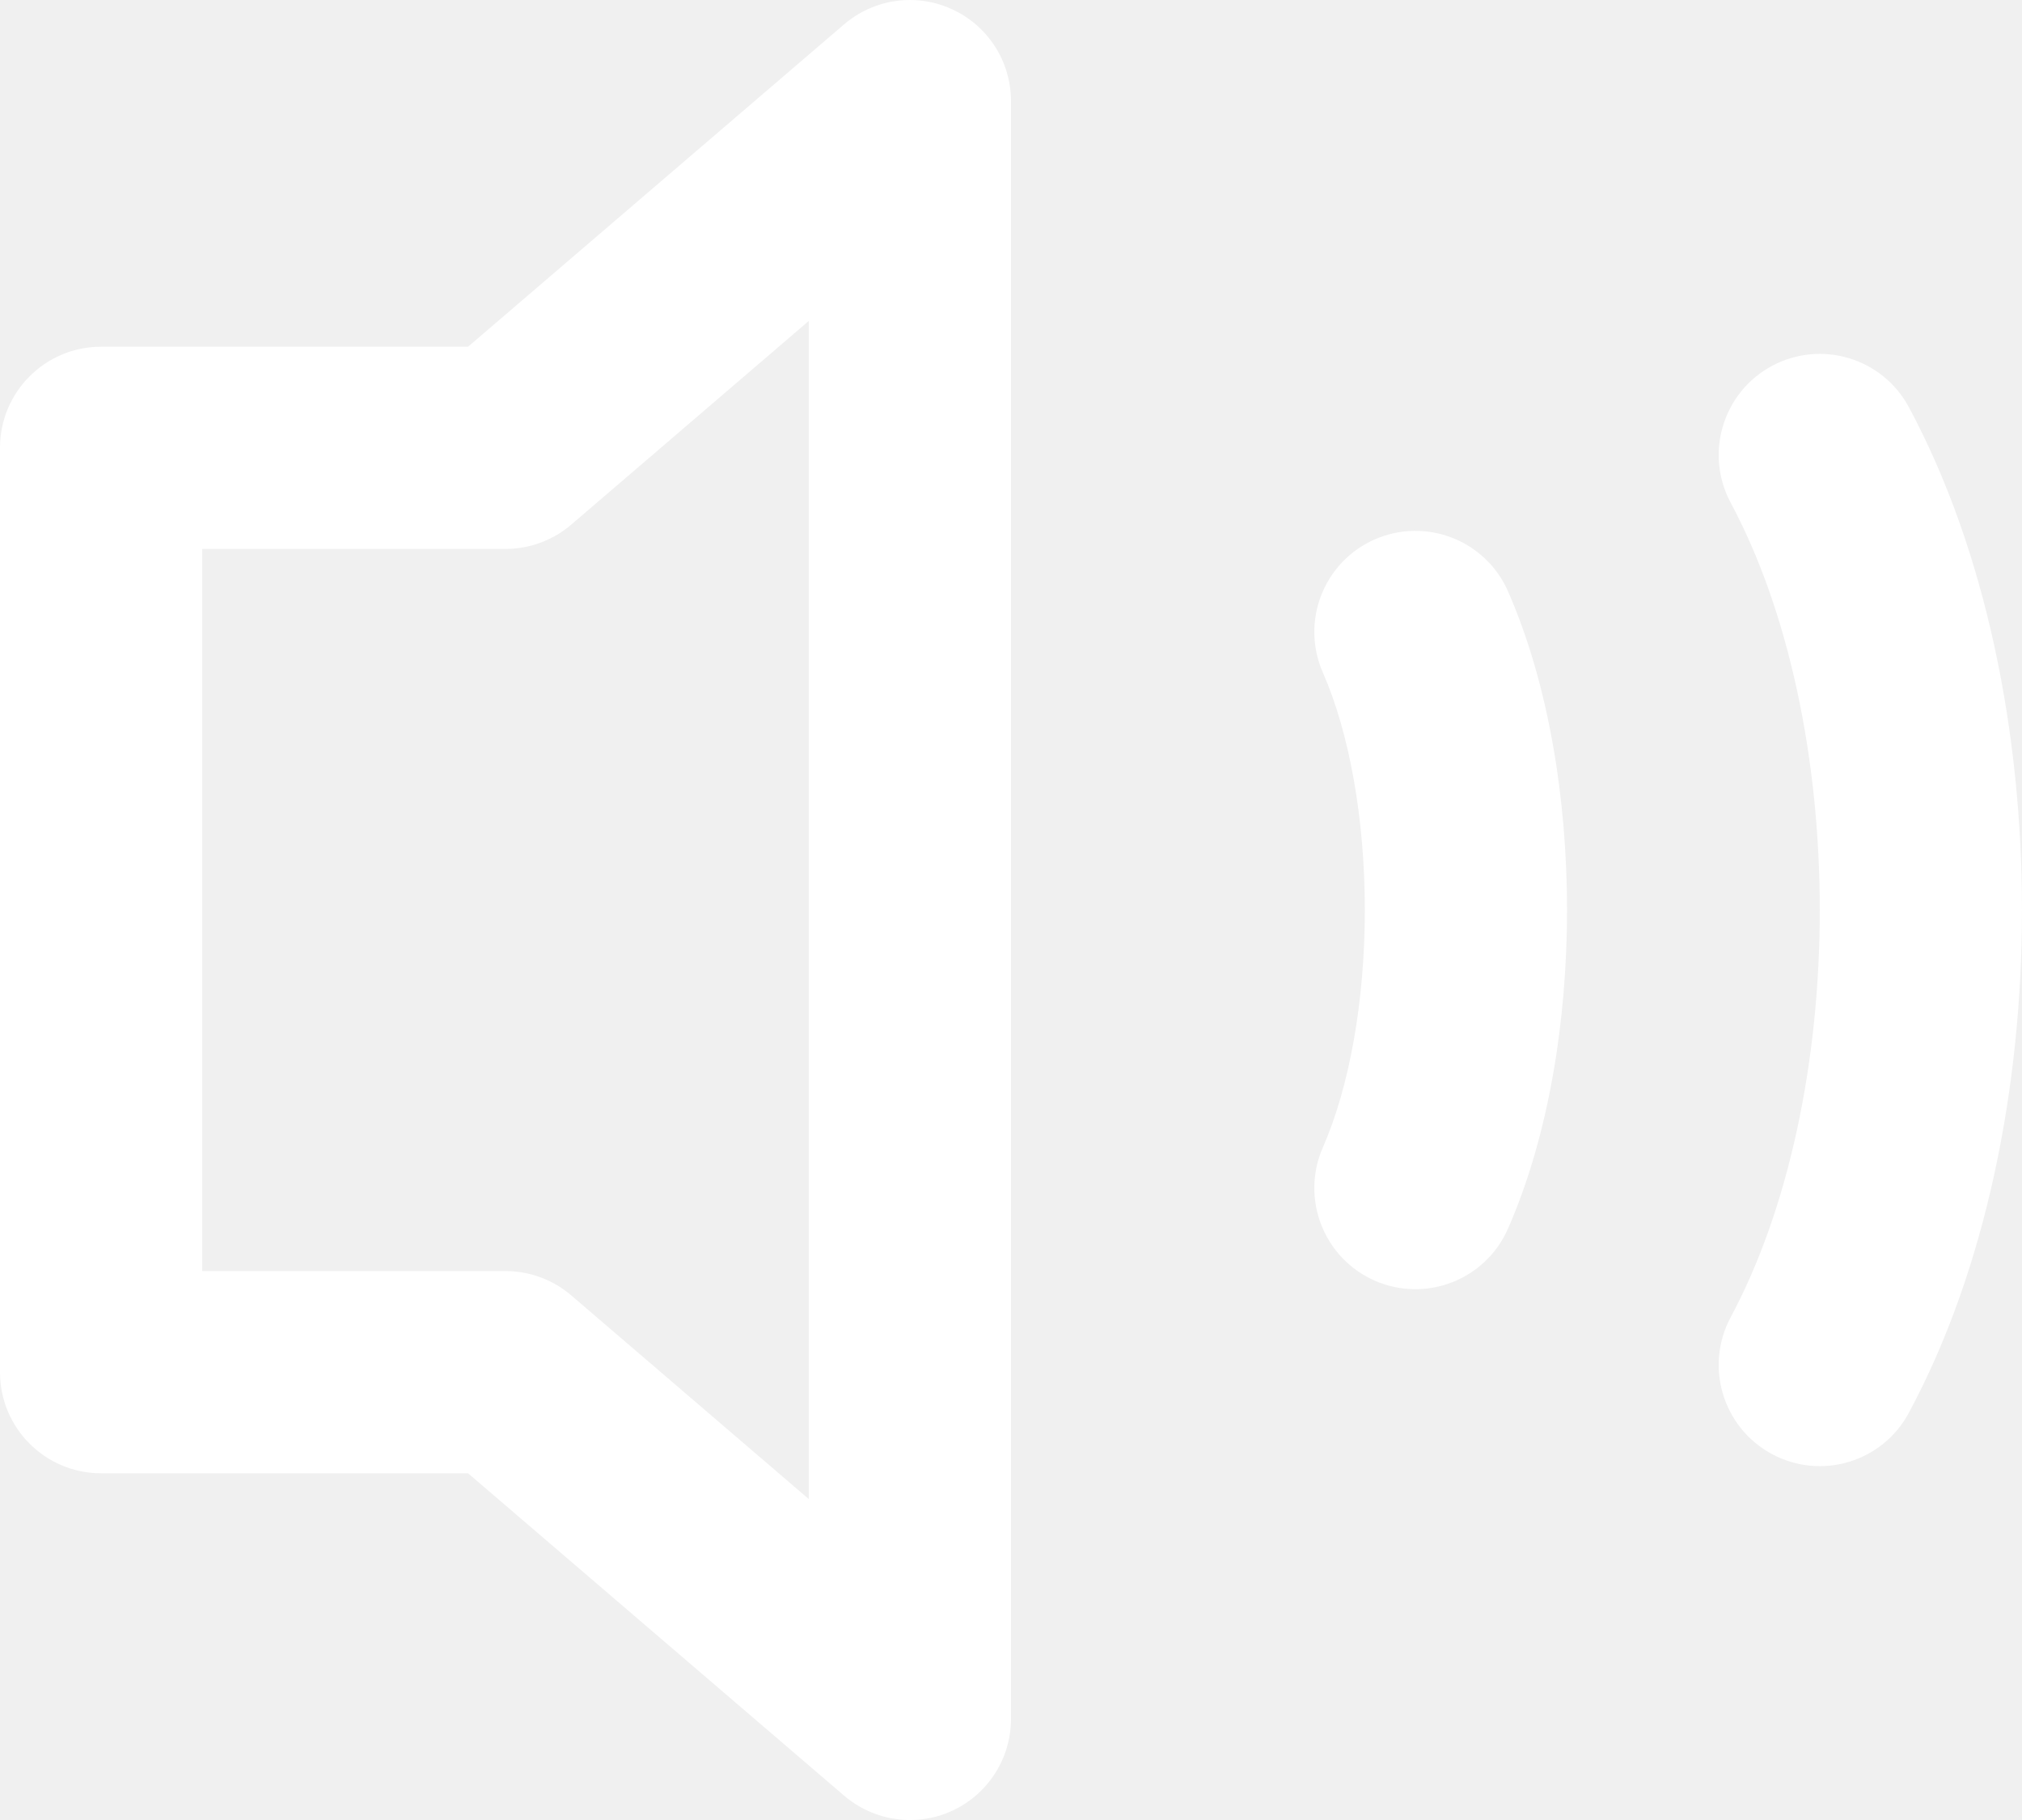
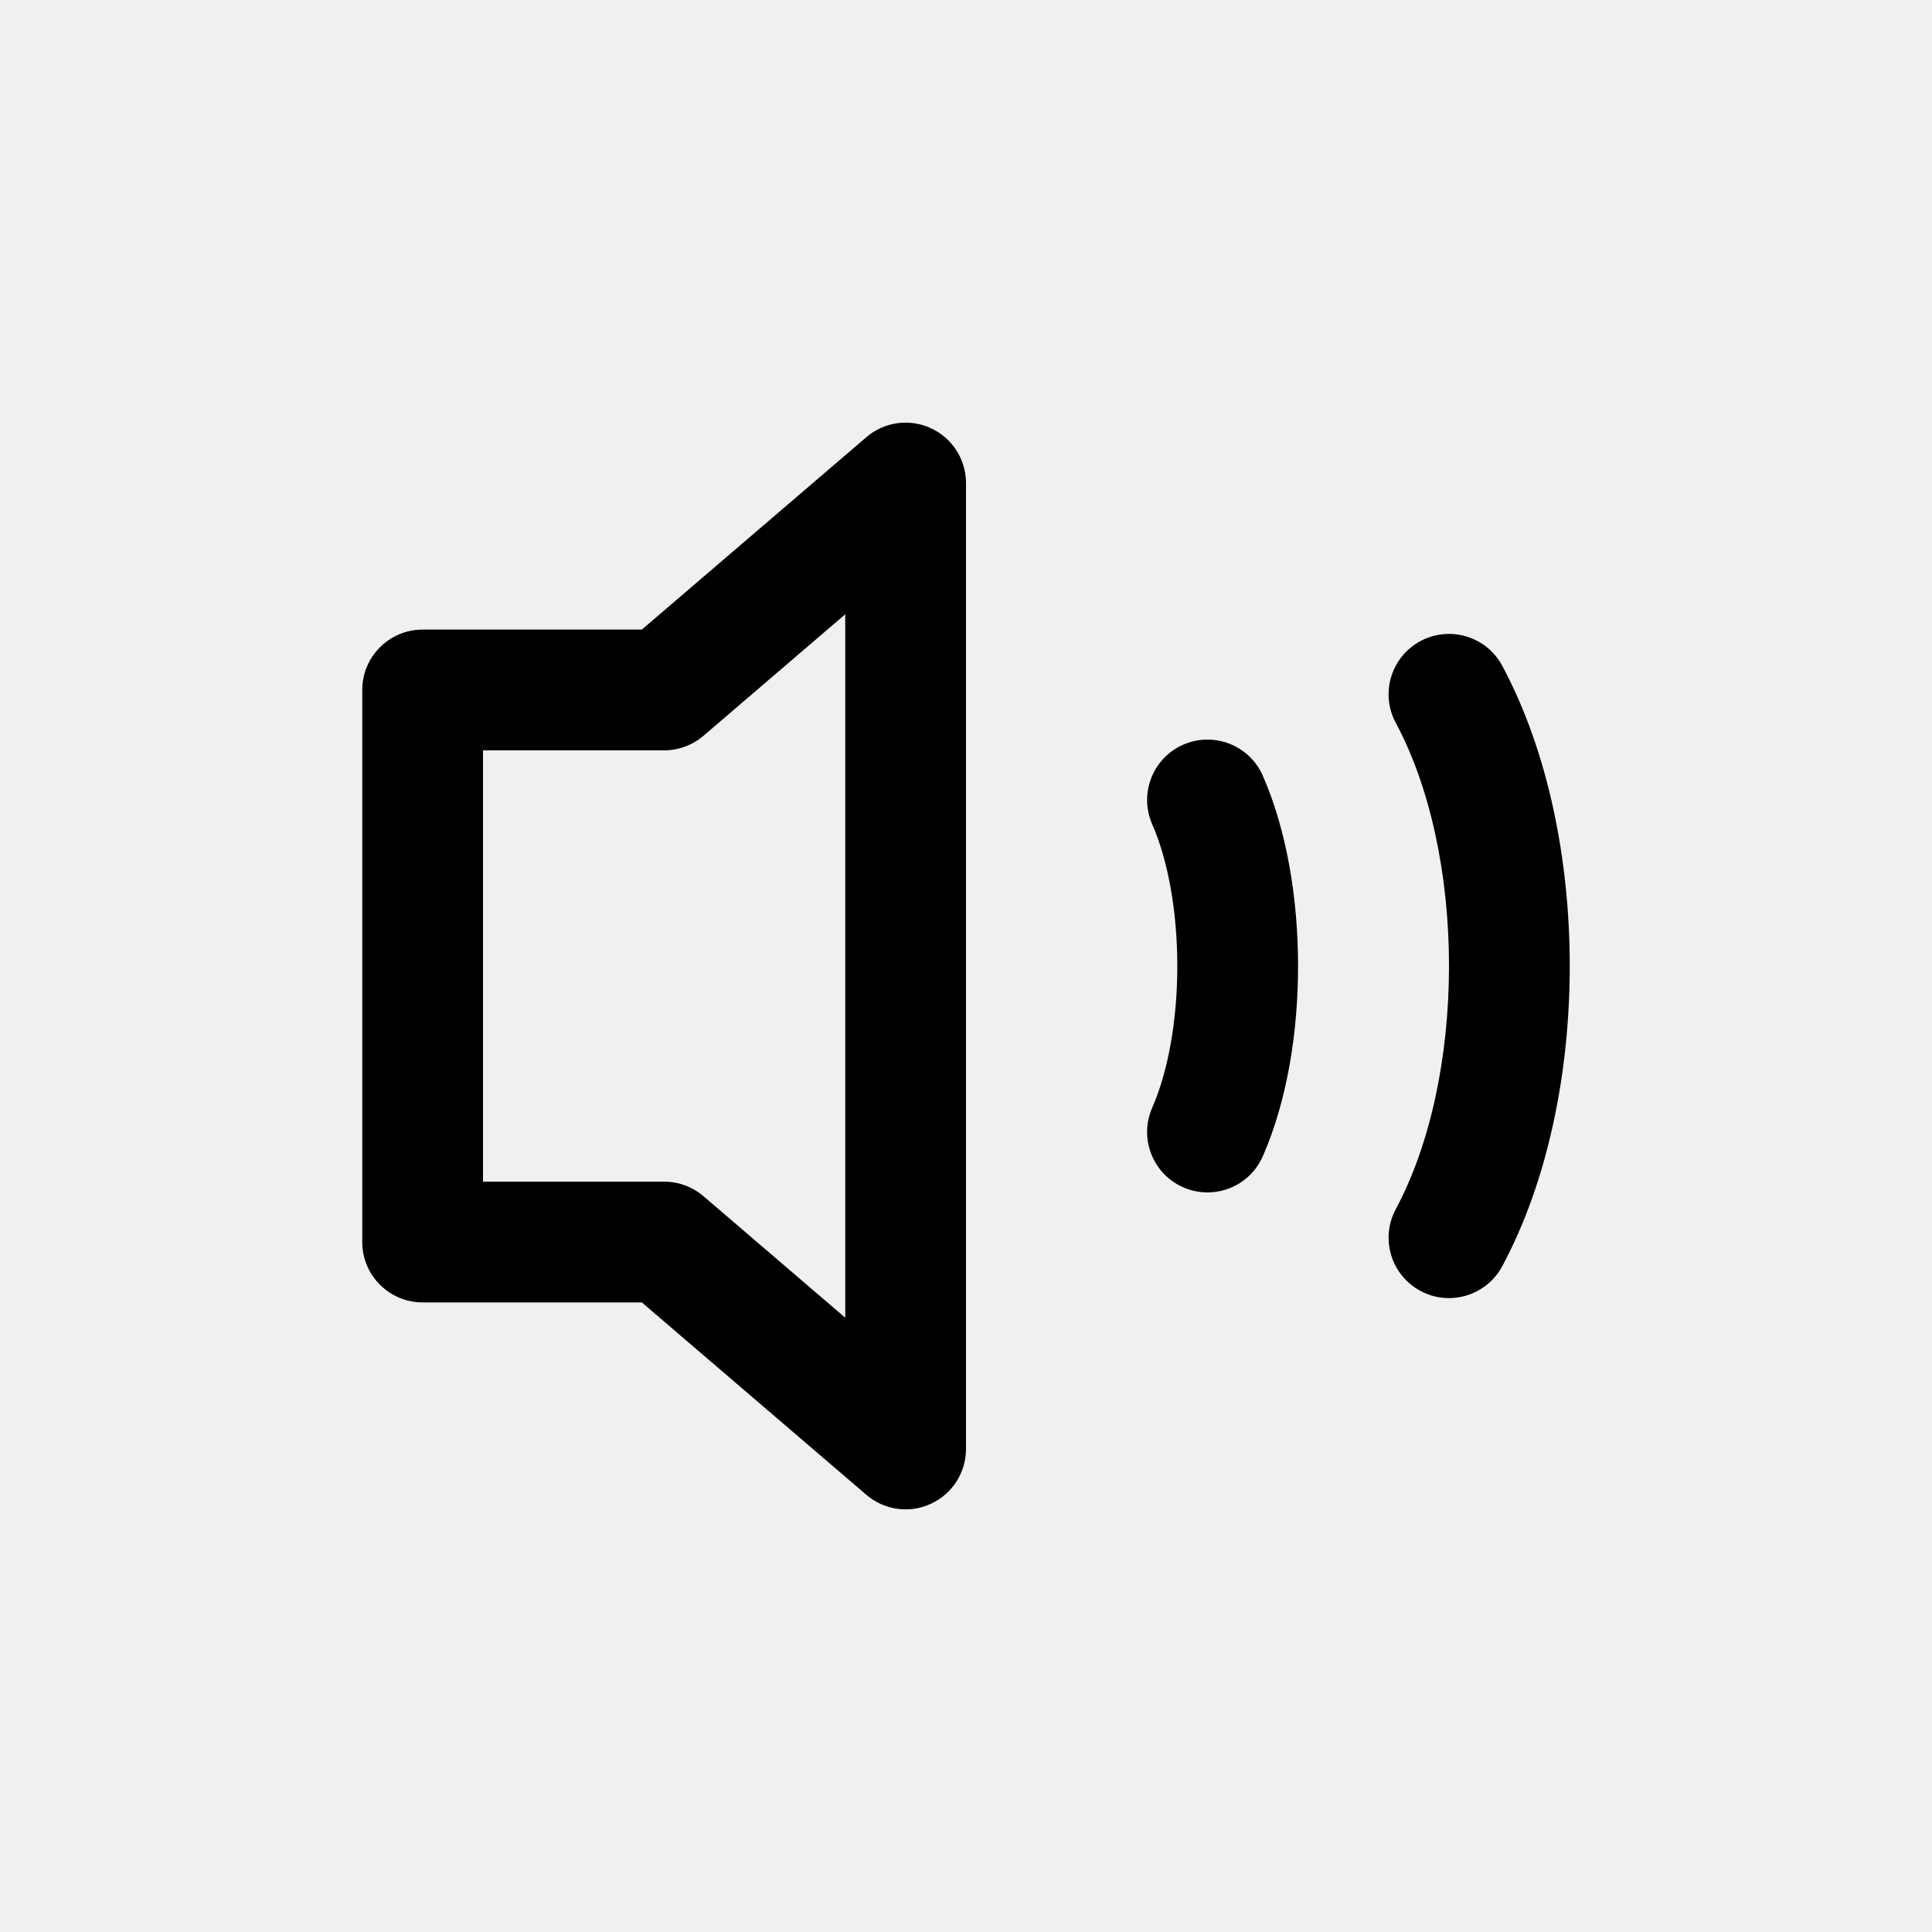
- <svg xmlns="http://www.w3.org/2000/svg" width="20" height="18" viewBox="0 0 20 18" fill="none">
-   <path fill-rule="evenodd" clip-rule="evenodd" d="M9.418 0.092C9.773 0.255 10 0.609 10 1V17C10 17.39 9.773 17.745 9.418 17.909C9.063 18.072 8.646 18.013 8.349 17.759L4.63 14.571H1C0.448 14.571 0 14.124 0 13.571V4.429C0 3.876 0.448 3.429 1 3.429H4.63L8.349 0.241C8.646 -0.013 9.063 -0.072 9.418 0.092ZM8 3.174L5.651 5.188C5.47 5.343 5.239 5.429 5 5.429H2V12.571H5C5.239 12.571 5.47 12.657 5.651 12.812L8 14.826V3.174Z" fill="white" />
-   <path fill-rule="evenodd" clip-rule="evenodd" d="M0.598 0.085C1.104 -0.137 1.694 0.093 1.916 0.598C2.32 1.52 2.5 2.661 2.5 3.75C2.5 4.839 2.32 5.981 1.916 6.902C1.694 7.408 1.104 7.638 0.598 7.416C0.093 7.194 -0.137 6.604 0.085 6.098C0.347 5.501 0.5 4.652 0.5 3.75C0.5 2.849 0.347 1.999 0.085 1.402C-0.137 0.896 0.093 0.307 0.598 0.085Z" transform="translate(12.9998 5.24974)" fill="white" />
-   <path fill-rule="evenodd" clip-rule="evenodd" d="M0.527 0.119C1.014 -0.142 1.62 0.041 1.881 0.527C2.646 1.952 3 3.753 3 5.5C3 7.247 2.646 9.049 1.881 10.473C1.62 10.96 1.014 11.143 0.527 10.881C0.041 10.62 -0.142 10.014 0.119 9.527C0.688 8.466 1 7.011 1 5.5C1 3.99 0.688 2.534 0.119 1.473C-0.142 0.986 0.041 0.38 0.527 0.119Z" transform="translate(16.9998 3.4998)" fill="white" />
+ <svg xmlns="http://www.w3.org/2000/svg" width="24" height="24" viewBox="0 0 24 24" fill="none">
+   <path fill-rule="evenodd" clip-rule="evenodd" d="M11.563 5.319C11.829 5.441 12 5.707 12 6V18C12 18.293 11.829 18.559 11.563 18.681C11.297 18.804 10.984 18.76 10.762 18.569L7.973 16.179H5.25C4.836 16.179 4.5 15.843 4.5 15.429V8.571C4.5 8.157 4.836 7.821 5.25 7.821H7.973L10.762 5.431C10.984 5.24 11.297 5.196 11.563 5.319ZM10.5 7.631L8.738 9.141C8.602 9.257 8.429 9.321 8.25 9.321H6V14.679H8.25C8.429 14.679 8.602 14.743 8.738 14.859L10.5 16.369V7.631Z" fill="black" />
+   <path fill-rule="evenodd" clip-rule="evenodd" d="M14.698 9.251C15.078 9.084 15.52 9.257 15.687 9.636C15.99 10.327 16.125 11.183 16.125 12C16.125 12.817 15.99 13.673 15.687 14.364C15.52 14.743 15.078 14.916 14.698 14.749C14.319 14.583 14.147 14.14 14.313 13.761C14.51 13.313 14.625 12.676 14.625 12C14.625 11.324 14.51 10.687 14.313 10.239C14.147 9.86 14.319 9.417 14.698 9.251Z" fill="black" />
+   <path fill-rule="evenodd" clip-rule="evenodd" d="M17.645 7.964C18.01 7.768 18.465 7.905 18.661 8.27C19.234 9.339 19.5 10.69 19.5 12C19.5 13.31 19.234 14.661 18.661 15.73C18.465 16.095 18.01 16.232 17.645 16.036C17.28 15.84 17.143 15.385 17.339 15.02C17.766 14.225 18 13.133 18 12C18 10.867 17.766 9.775 17.339 8.98C17.143 8.615 17.28 8.16 17.645 7.964Z" fill="black" />
</svg>
